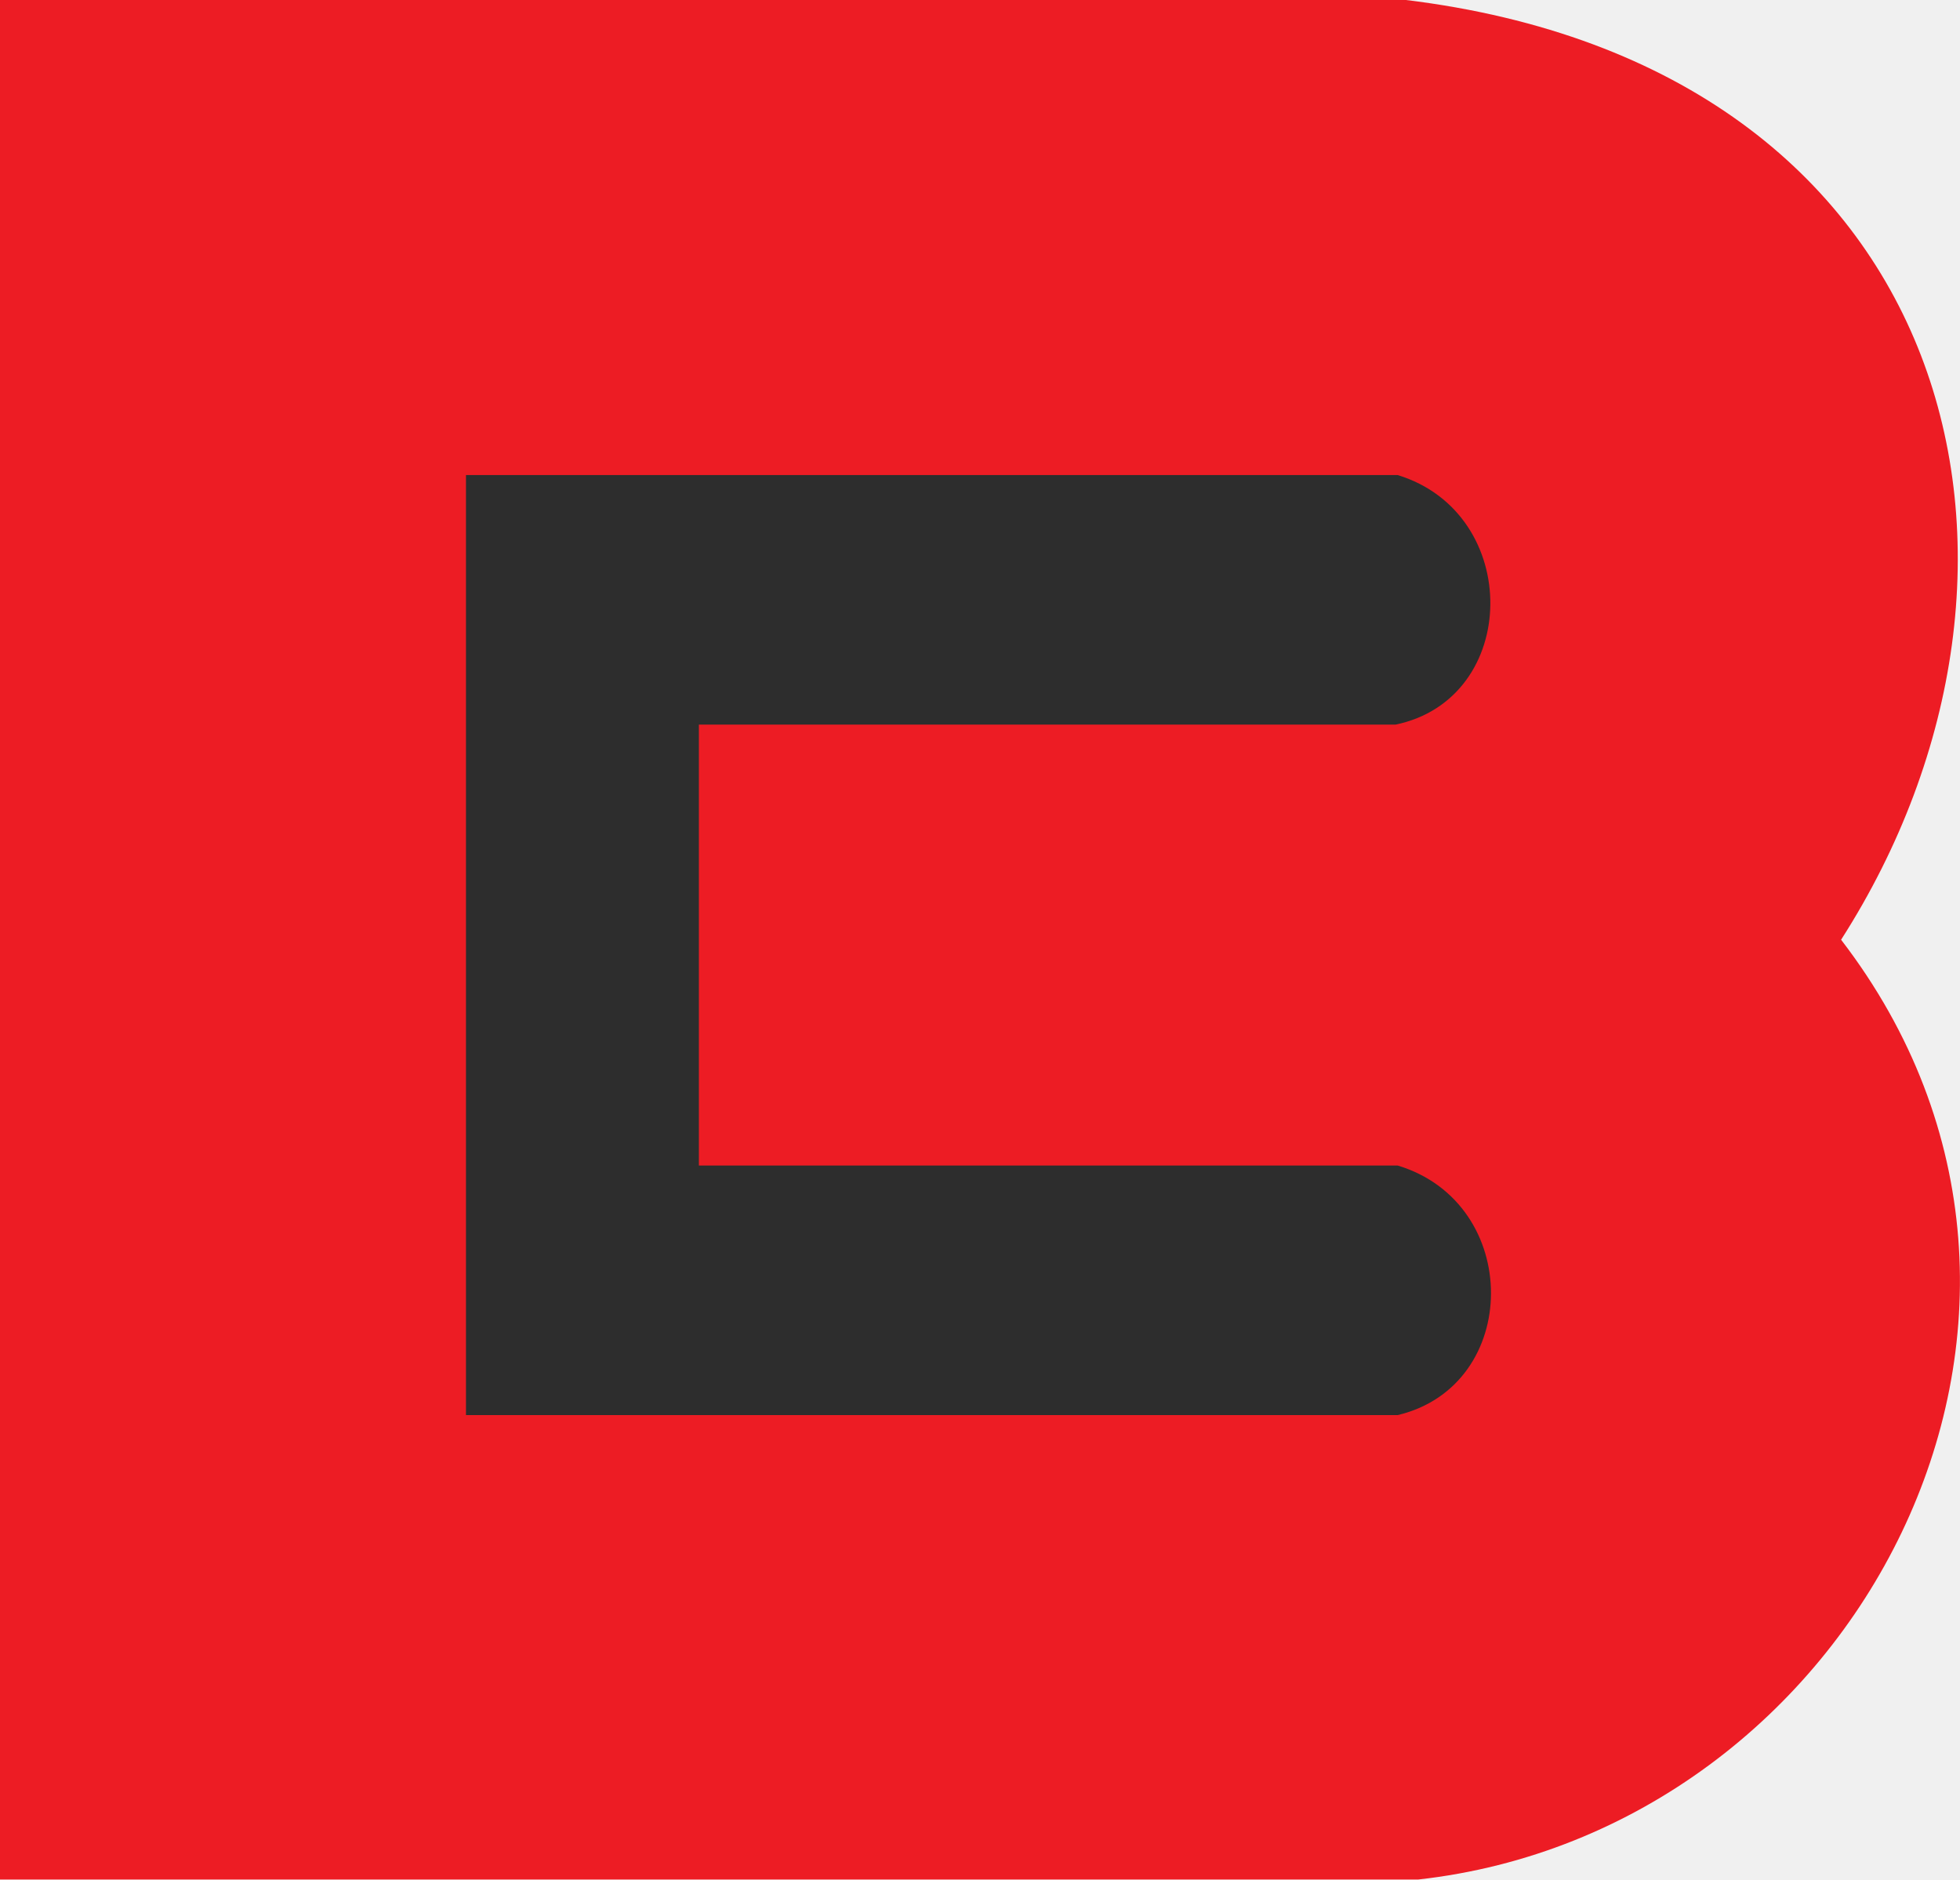
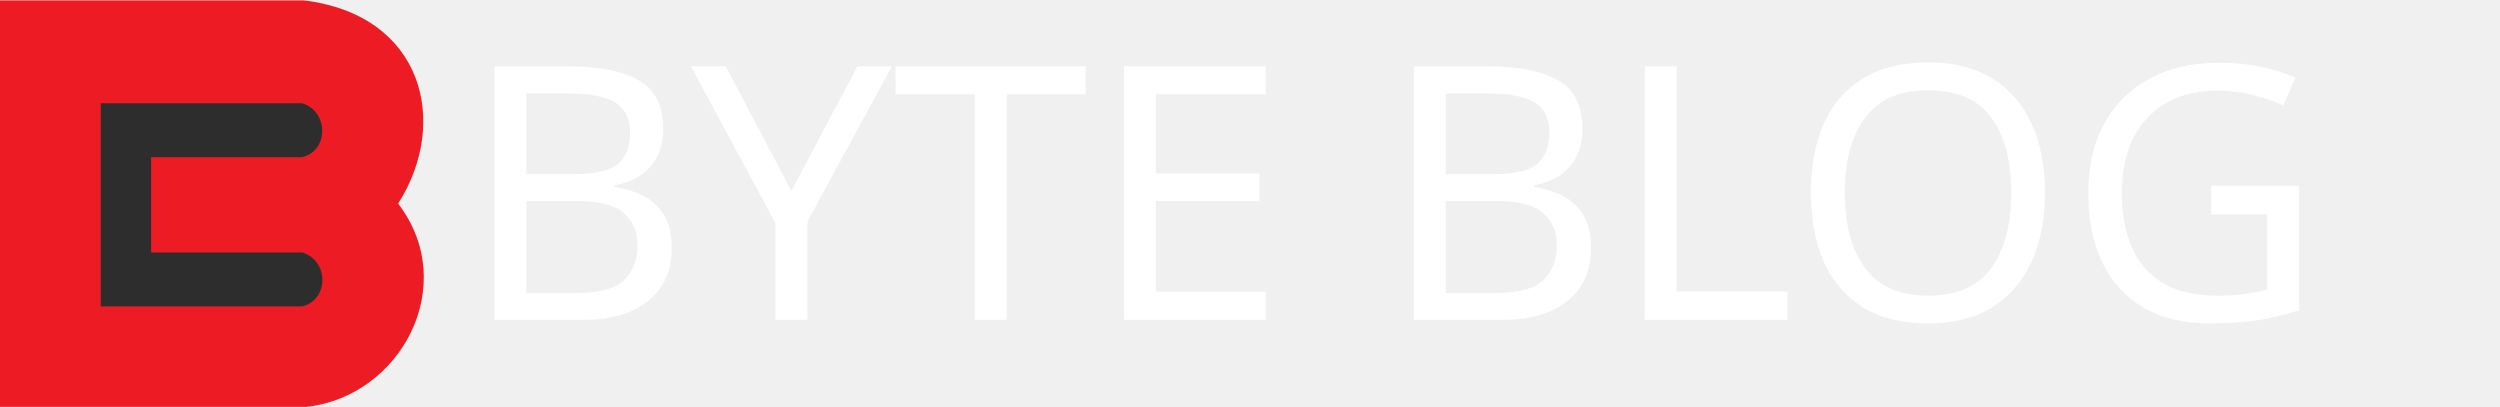
- <svg xmlns="http://www.w3.org/2000/svg" viewBox="0 0 256.33 245.81">
+ <svg xmlns="http://www.w3.org/2000/svg" id="Layer_1" viewBox="0 0 197.06 32.07">
  <defs>
-     <style>.cls-1{fill:#ed1c24;}.cls-1,.cls-2{stroke-width:0px;}.cls-2{fill:#2d2d2d;}</style>
+     <style>.cls-1{fill:#ed1c24;}.cls-1,.cls-2{stroke-width:0px;}.cls-2{fill:#2d2d2d;}.cls-3{fill:#fff;font-family:Highspeed, 'High speed';font-size:28px;}</style>
  </defs>
  <g id="Layer_2">
-     <path class="cls-1" d="m0,0v245.81h185.47c57.16-6.35,93.06-73.8,55.31-122.91,31.27-48.81,15.54-114.09-56.98-122.91H0Z" />
+     <path class="cls-1" d="m0,.04v32.03h24.17c7.45-.83,12.13-9.62,7.21-16.02C35.45,9.69,33.4,1.18,23.95.03H0Z" />
  </g>
  <g id="Layer_3">
-     <path class="cls-2" d="m60.94,62.13v122.94h121.85c16.2-3.85,16.34-27.7,0-32.64h-91.39s0-57.66,0-57.66h91.1c16.36-3.38,16.63-27.64.29-32.64H60.94Z" />
+     <path class="cls-2" d="m7.94,8.13v16.02h15.88c2.11-.5,2.13-3.61,0-4.25h-11.91v-7.51h11.87c2.13-.44,2.17-3.6.04-4.25,0,0-15.88,0-15.88,0Z" />
  </g>
+   <text class="cls-3" transform="translate(36.26 25.21)">
+     <tspan x="0" y="0">BYTE BLOG</tspan>
+   </text>
</svg>
